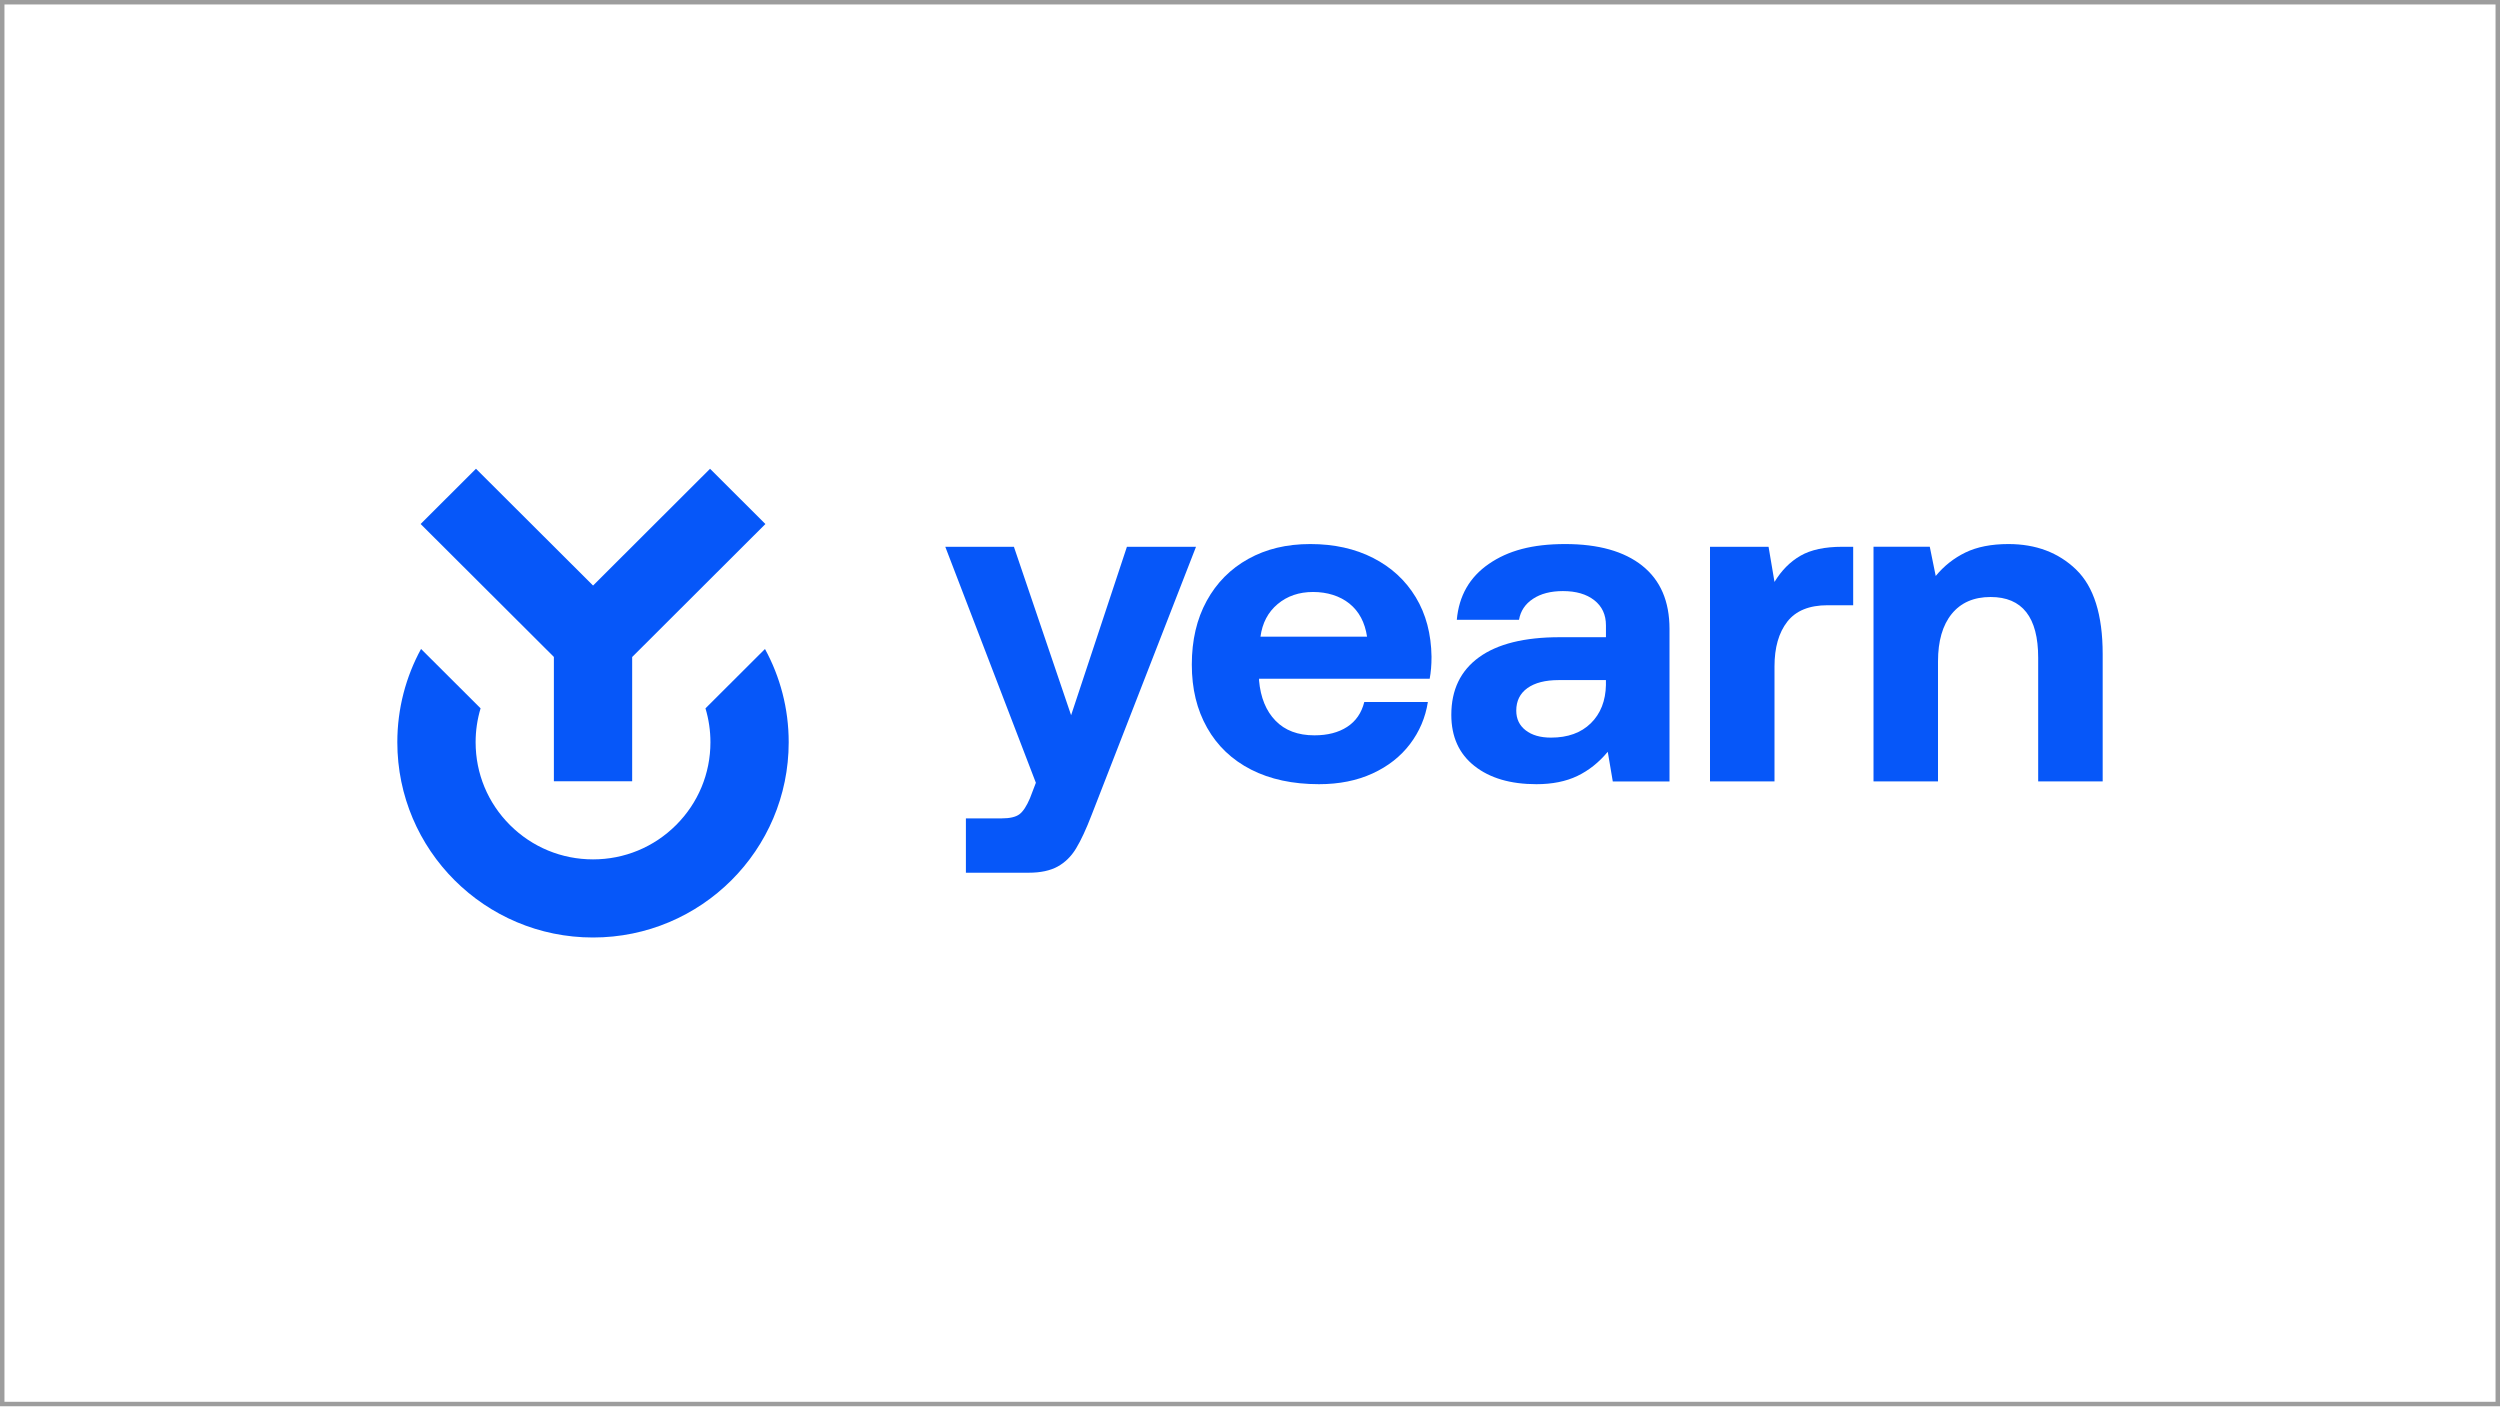
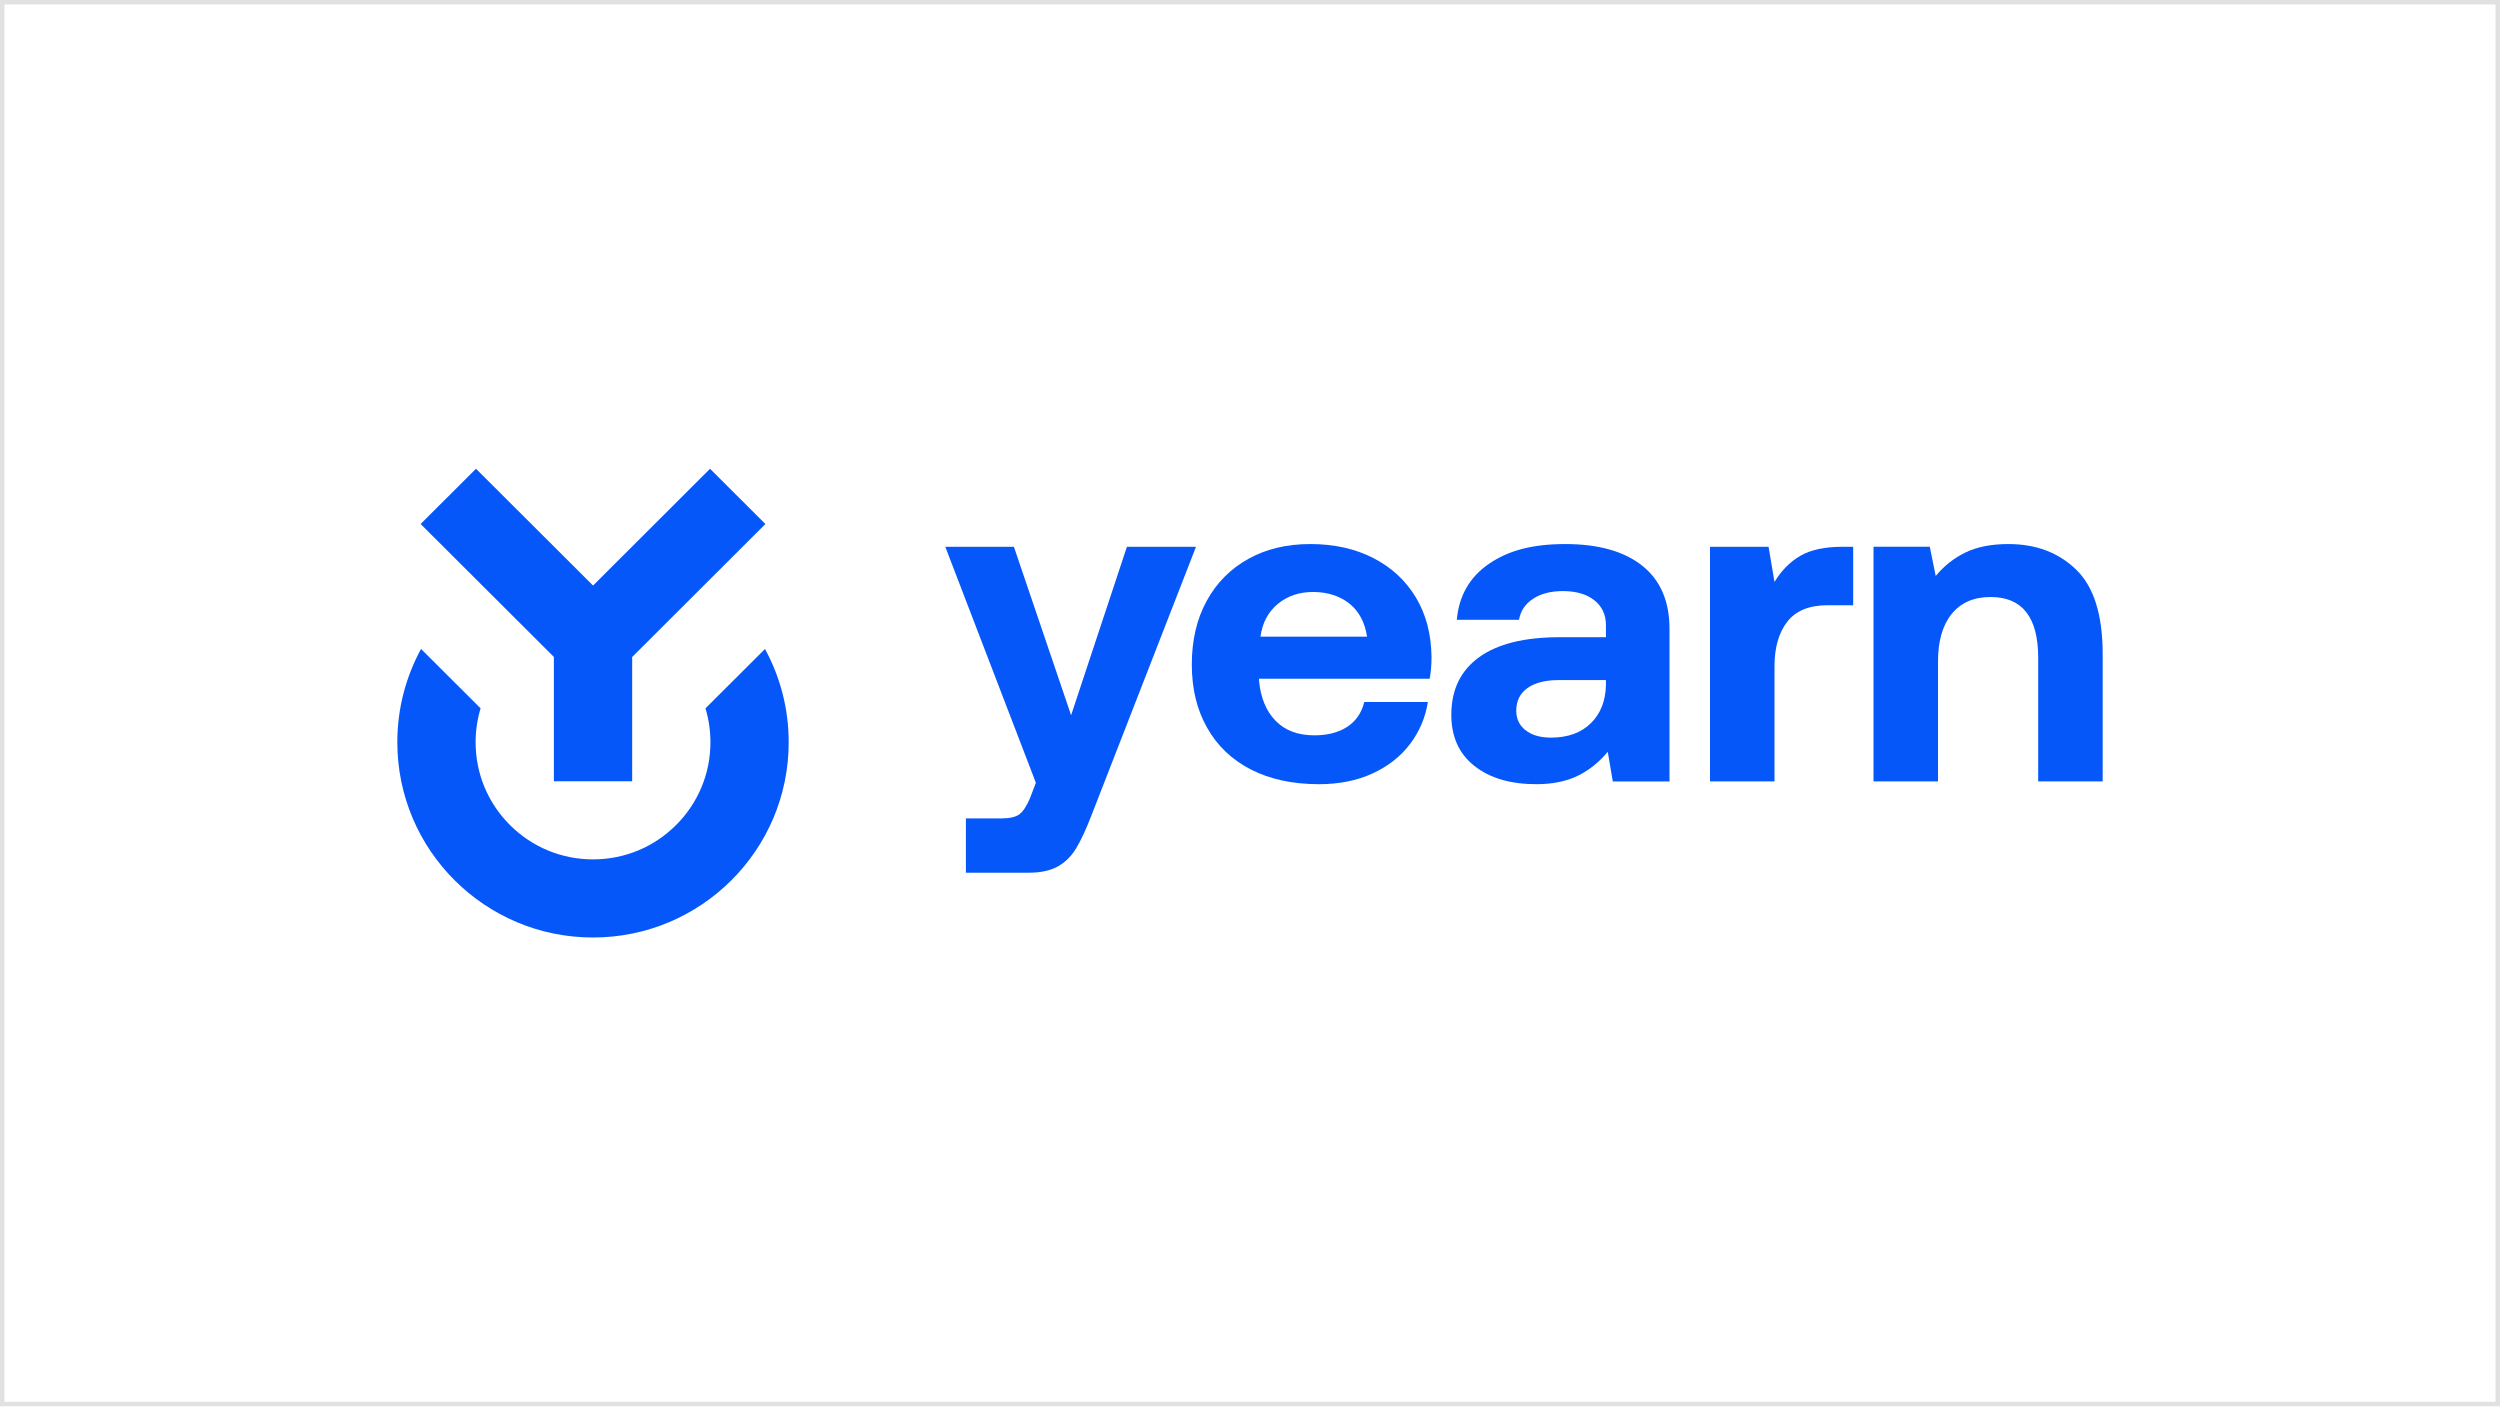
<svg xmlns="http://www.w3.org/2000/svg" width="560" height="315" viewBox="0 0 560 315" fill="none">
-   <rect x="0.5" y="0.5" width="559" height="314" stroke="#9D9D9D" />
+   <rect x="0.5" y="0.5" width="559" height="314" stroke="#E1E1E1" />
  <path d="M307.601 124.989C303.535 122.91 298.842 121.867 293.509 121.867C288.177 121.867 283.623 122.973 279.626 125.191C275.63 127.409 272.52 130.544 270.297 134.601C268.074 138.658 266.966 143.41 266.966 148.864C266.966 154.318 268.106 158.969 270.398 163.026C272.685 167.084 275.966 170.199 280.234 172.386C284.503 174.566 289.576 175.659 295.454 175.659C299.963 175.659 303.96 174.857 307.443 173.258C310.927 171.659 313.726 169.46 315.848 166.66C317.963 163.867 319.299 160.726 319.844 157.25H305.6C304.986 159.702 303.706 161.56 301.756 162.824C299.811 164.088 297.367 164.714 294.428 164.714C290.735 164.714 287.835 163.627 285.719 161.44C283.597 159.26 282.369 156.258 282.027 152.441V152.03H320.25C320.522 150.596 320.661 148.965 320.661 147.12C320.592 142.008 319.413 137.559 317.127 133.779C314.841 129.994 311.661 127.068 307.595 124.989H307.601ZM282.343 142.627C282.755 139.562 284.034 137.122 286.188 135.315C288.341 133.508 290.989 132.604 294.13 132.604C297.272 132.604 300.122 133.476 302.275 135.208C304.428 136.946 305.739 139.416 306.221 142.621H282.343V142.627Z" fill="#0657F9" />
  <path d="M252.43 122.48L239.928 160.214L227.115 122.48H211.744L232.036 175.343L230.706 178.819C229.953 180.589 229.167 181.783 228.35 182.396C227.533 183.009 226.197 183.319 224.354 183.319H216.361V195.49H230.402C233.069 195.49 235.235 195.029 236.907 194.113C238.579 193.19 239.966 191.831 241.055 190.024C242.145 188.216 243.31 185.714 244.539 182.51L267.903 122.486H252.43V122.48Z" fill="#0657F9" />
  <path d="M465.065 127.593C461.101 123.776 456.047 121.867 449.897 121.867C446.071 121.867 442.86 122.499 440.263 123.757C437.667 125.02 435.45 126.771 433.601 129.021L432.27 122.474H419.667V175.04H434.114V148.15C434.114 143.581 435.14 140.036 437.185 137.514C439.237 134.993 442.138 133.729 445.894 133.729C453 133.729 456.553 138.266 456.553 147.329V175.04H471V146.513C471 137.717 469.018 131.416 465.059 127.599L465.065 127.593Z" fill="#0657F9" />
  <path d="M403.326 124.477C401.002 125.804 399.058 127.769 397.487 130.354L396.157 122.48H383.04V175.04H397.487V149.275C397.487 145.047 398.443 141.711 400.356 139.252C402.269 136.8 405.277 135.574 409.375 135.574H415.113V122.48H412.656C408.76 122.48 405.651 123.144 403.333 124.471L403.326 124.477Z" fill="#0657F9" />
  <path d="M367.878 126.727C363.811 123.491 358.054 121.867 350.612 121.867C343.171 121.867 337.8 123.352 333.499 126.316C329.192 129.28 326.805 133.457 326.323 138.841H340.257C340.599 136.863 341.638 135.296 343.386 134.14C345.128 132.983 347.363 132.402 350.099 132.402C353.038 132.402 355.375 133.084 357.117 134.449C358.859 135.814 359.733 137.685 359.733 140.074V142.734H349.384C341.46 142.734 335.431 144.232 331.295 147.234C327.159 150.236 325.095 154.527 325.095 160.119C325.095 165.03 326.817 168.847 330.269 171.571C333.721 174.301 338.344 175.659 344.152 175.659C347.705 175.659 350.764 175.046 353.323 173.82C355.882 172.594 358.156 170.787 360.138 168.398L361.265 175.046H373.97V140.889C373.97 134.683 371.937 129.969 367.871 126.727H367.878ZM359.733 153.364C359.663 156.979 358.536 159.854 356.351 162.003C354.166 164.151 351.189 165.226 347.433 165.226C345.039 165.226 343.145 164.682 341.745 163.589C340.346 162.502 339.643 161.036 339.643 159.19C339.643 157.01 340.479 155.323 342.151 154.128C343.823 152.934 346.166 152.34 349.168 152.34H359.726V153.364H359.733Z" fill="#0657F9" />
  <path d="M158.023 158.666C158.757 161.099 159.137 163.652 159.137 166.262C159.137 173.271 156.401 179.862 151.436 184.816C146.47 189.771 139.865 192.501 132.841 192.501C125.817 192.501 119.211 189.771 114.239 184.816C109.274 179.862 106.538 173.271 106.538 166.262C106.538 163.652 106.918 161.099 107.652 158.666L94.314 145.363C90.925 151.575 89 158.691 89 166.262C89 190.416 108.628 210 132.834 210C157.041 210 176.669 190.416 176.669 166.262C176.669 158.691 174.743 151.575 171.355 145.37L158.023 158.672V158.666Z" fill="#0657F9" />
  <path d="M124.069 175.008H141.606V147.171L171.45 117.38L159.049 105.006L132.847 131.163L106.62 105L94.219 117.374L124.069 147.152V175.008Z" fill="#0657F9" />
</svg>
